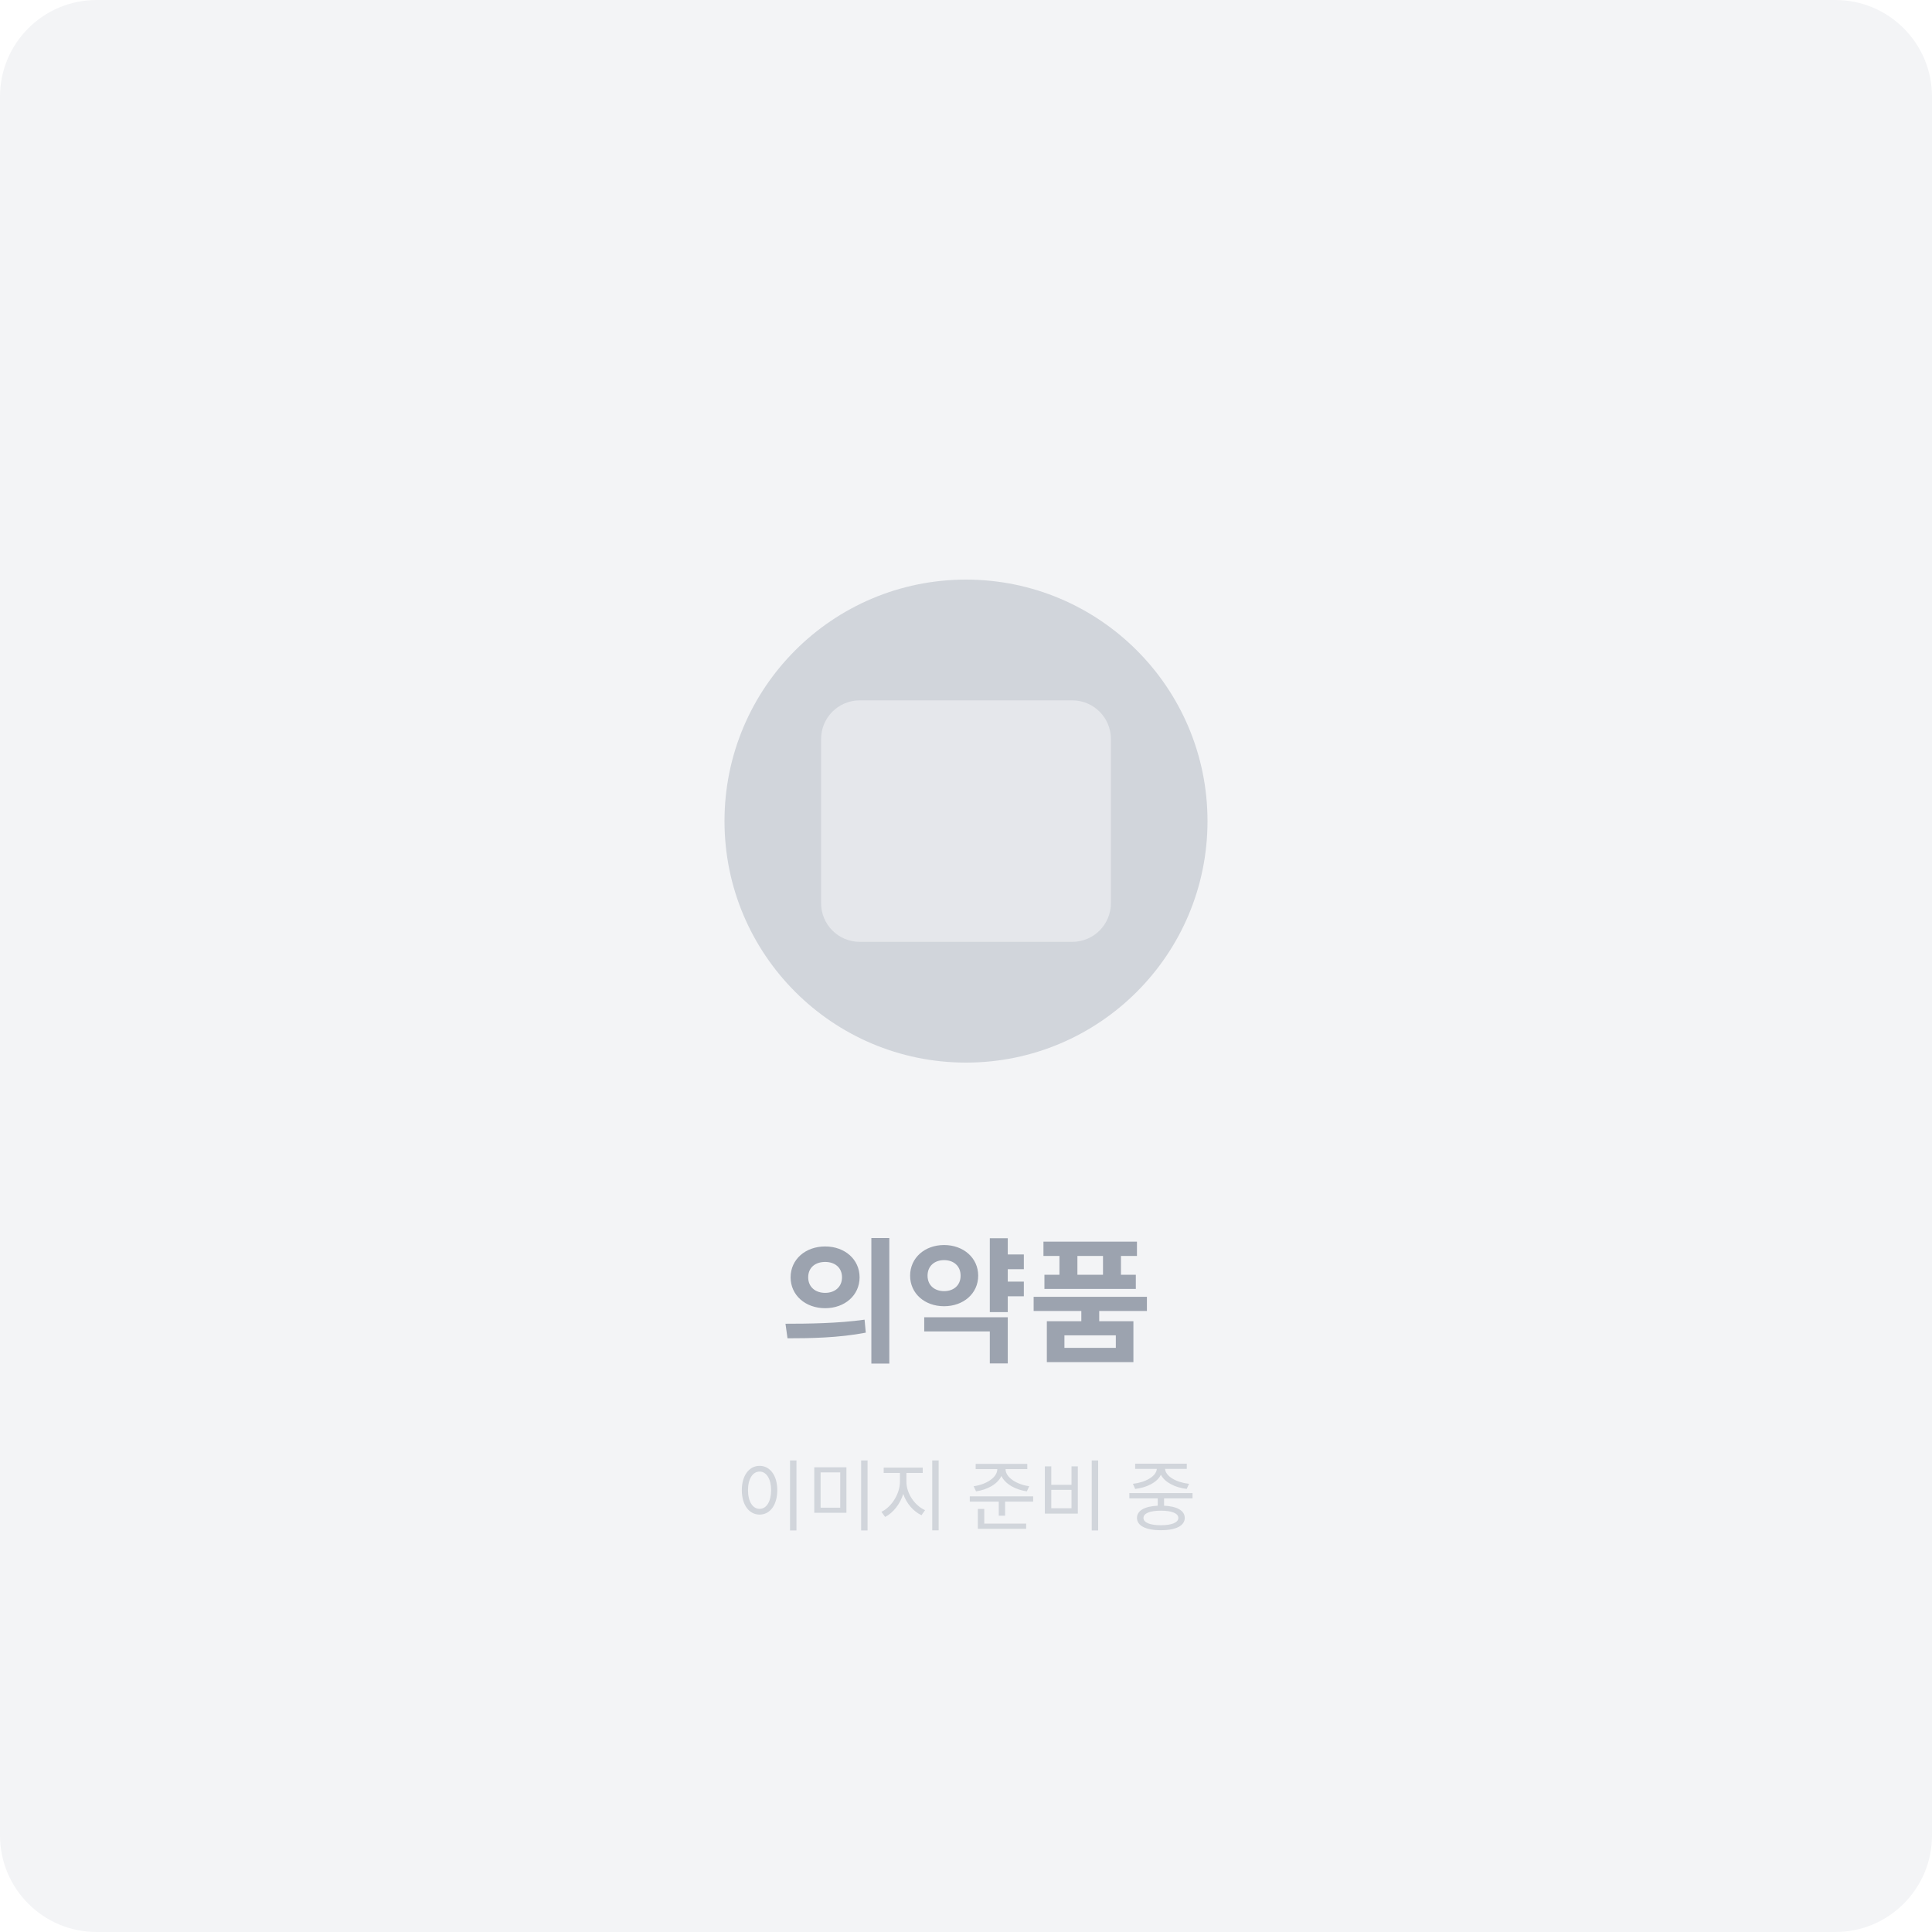
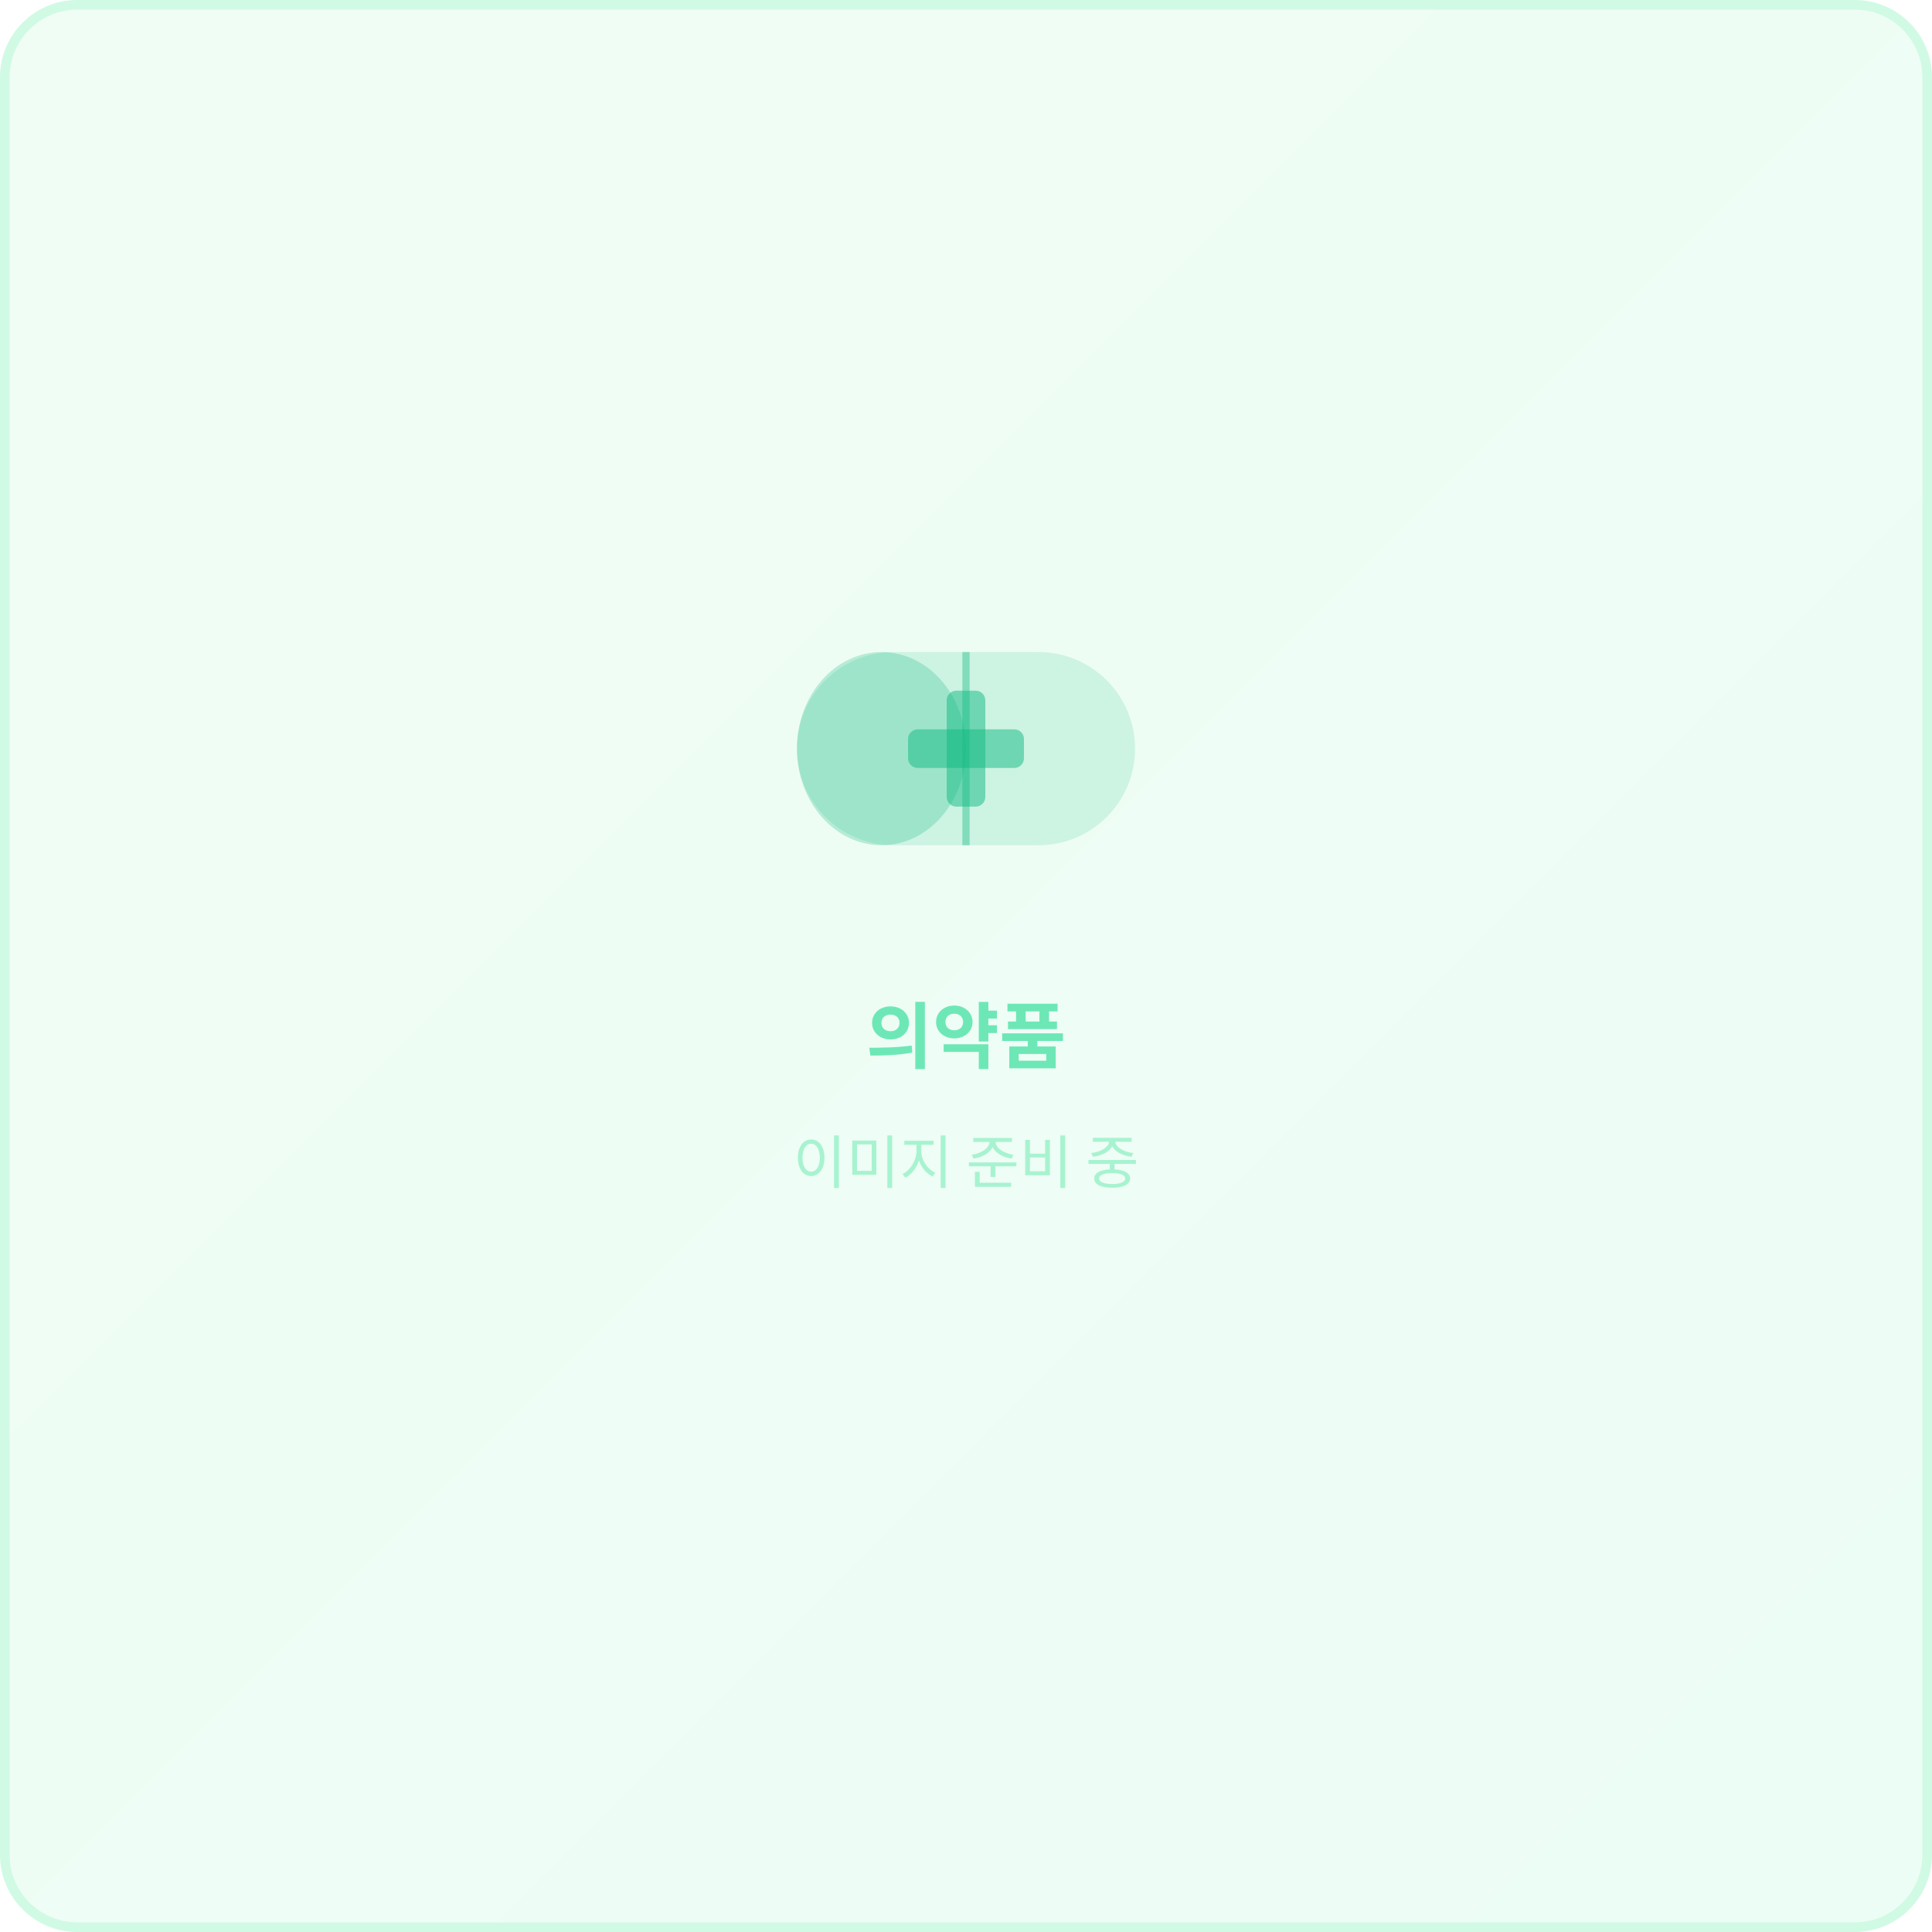
<svg xmlns="http://www.w3.org/2000/svg" width="400" height="400" viewBox="0 0 400 400">
-   <rect width="400" height="400" fill="#f3f4f6" rx="20" />
-   <circle cx="200" cy="170" r="50" fill="#d1d5db" />
-   <rect x="170" y="145" width="60" height="50" rx="8" fill="#e5e7eb" />
-   <text x="200" y="270" text-anchor="middle" dominant-baseline="middle" font-family="sans-serif" font-size="28" font-weight="bold" fill="#9ca3af">의약품</text>
-   <text x="200" y="310" text-anchor="middle" dominant-baseline="middle" font-family="sans-serif" font-size="16" fill="#d1d5db">이미지 준비 중</text>
+   <defs>
+     <linearGradient id="bg" x1="0%" y1="0%" x2="100%" y2="100%">
+       <stop offset="0%" style="stop-color:#f0fdf4;stop-opacity:1" />
+       <stop offset="100%" style="stop-color:#ecfdf5;stop-opacity:1" />
+     </linearGradient>
+   </defs>
+   <rect width="400" height="400" fill="url(#bg)" rx="16" />
+   <rect x="1" y="1" width="398" height="398" rx="15" fill="none" stroke="#d1fae5" stroke-width="2" />
+   <g transform="translate(200,155)">
+     <rect x="-35" y="-20" width="70" height="40" rx="20" fill="#10b981" opacity="0.15" />
+     <rect x="-35" y="-20" width="35" height="40" rx="20" fill="#10b981" opacity="0.25" />
+     <line x1="0" y1="-20" x2="0" y2="20" stroke="#10b981" stroke-width="1.5" opacity="0.4" />
+   </g>
+   <g transform="translate(200,155)">
+     <rect x="-4" y="-12" width="8" height="24" rx="2" fill="#10b981" opacity="0.5" />
+     <rect x="-12" y="-4" width="24" height="8" rx="2" fill="#10b981" opacity="0.5" />
+   </g>
+   <text x="200" y="220" text-anchor="middle" font-family="-apple-system,BlinkMacSystemFont,'Segoe UI',sans-serif" font-size="15" font-weight="600" fill="#6ee7b7">의약품</text>
+   <text x="200" y="245" text-anchor="middle" font-family="-apple-system,BlinkMacSystemFont,'Segoe UI',sans-serif" font-size="12" fill="#a7f3d0">이미지 준비 중</text>
</svg>
